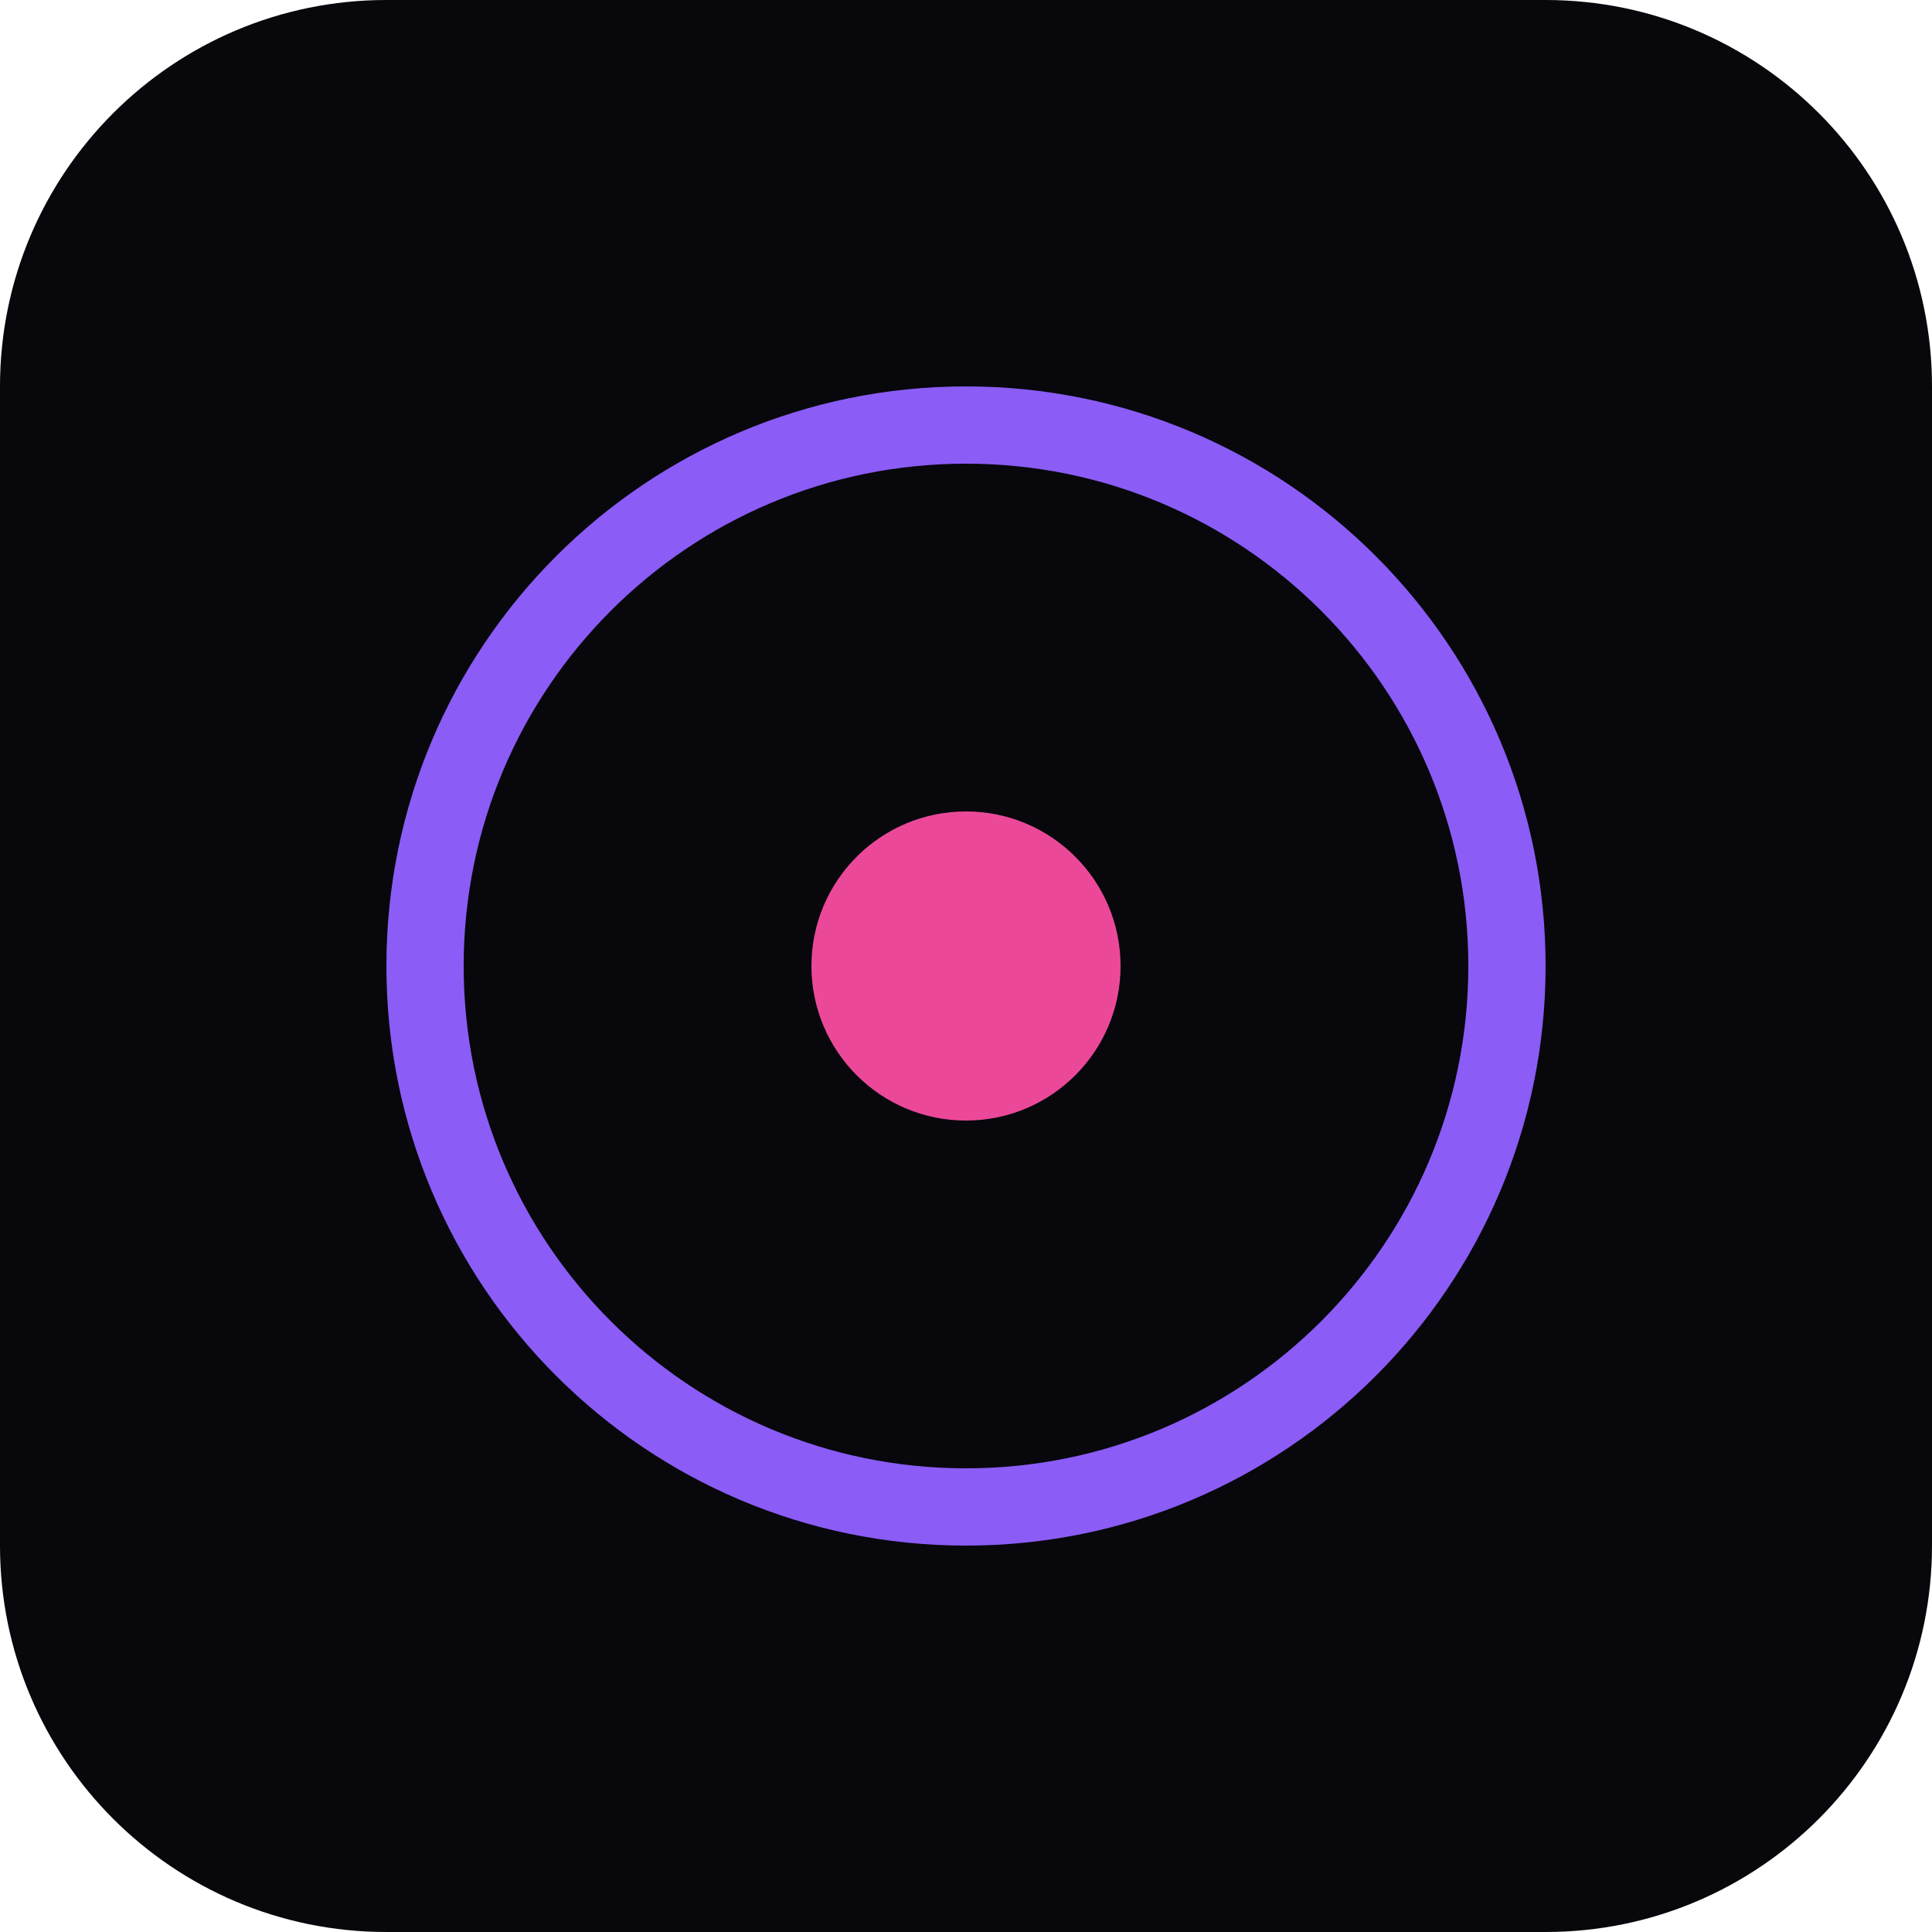
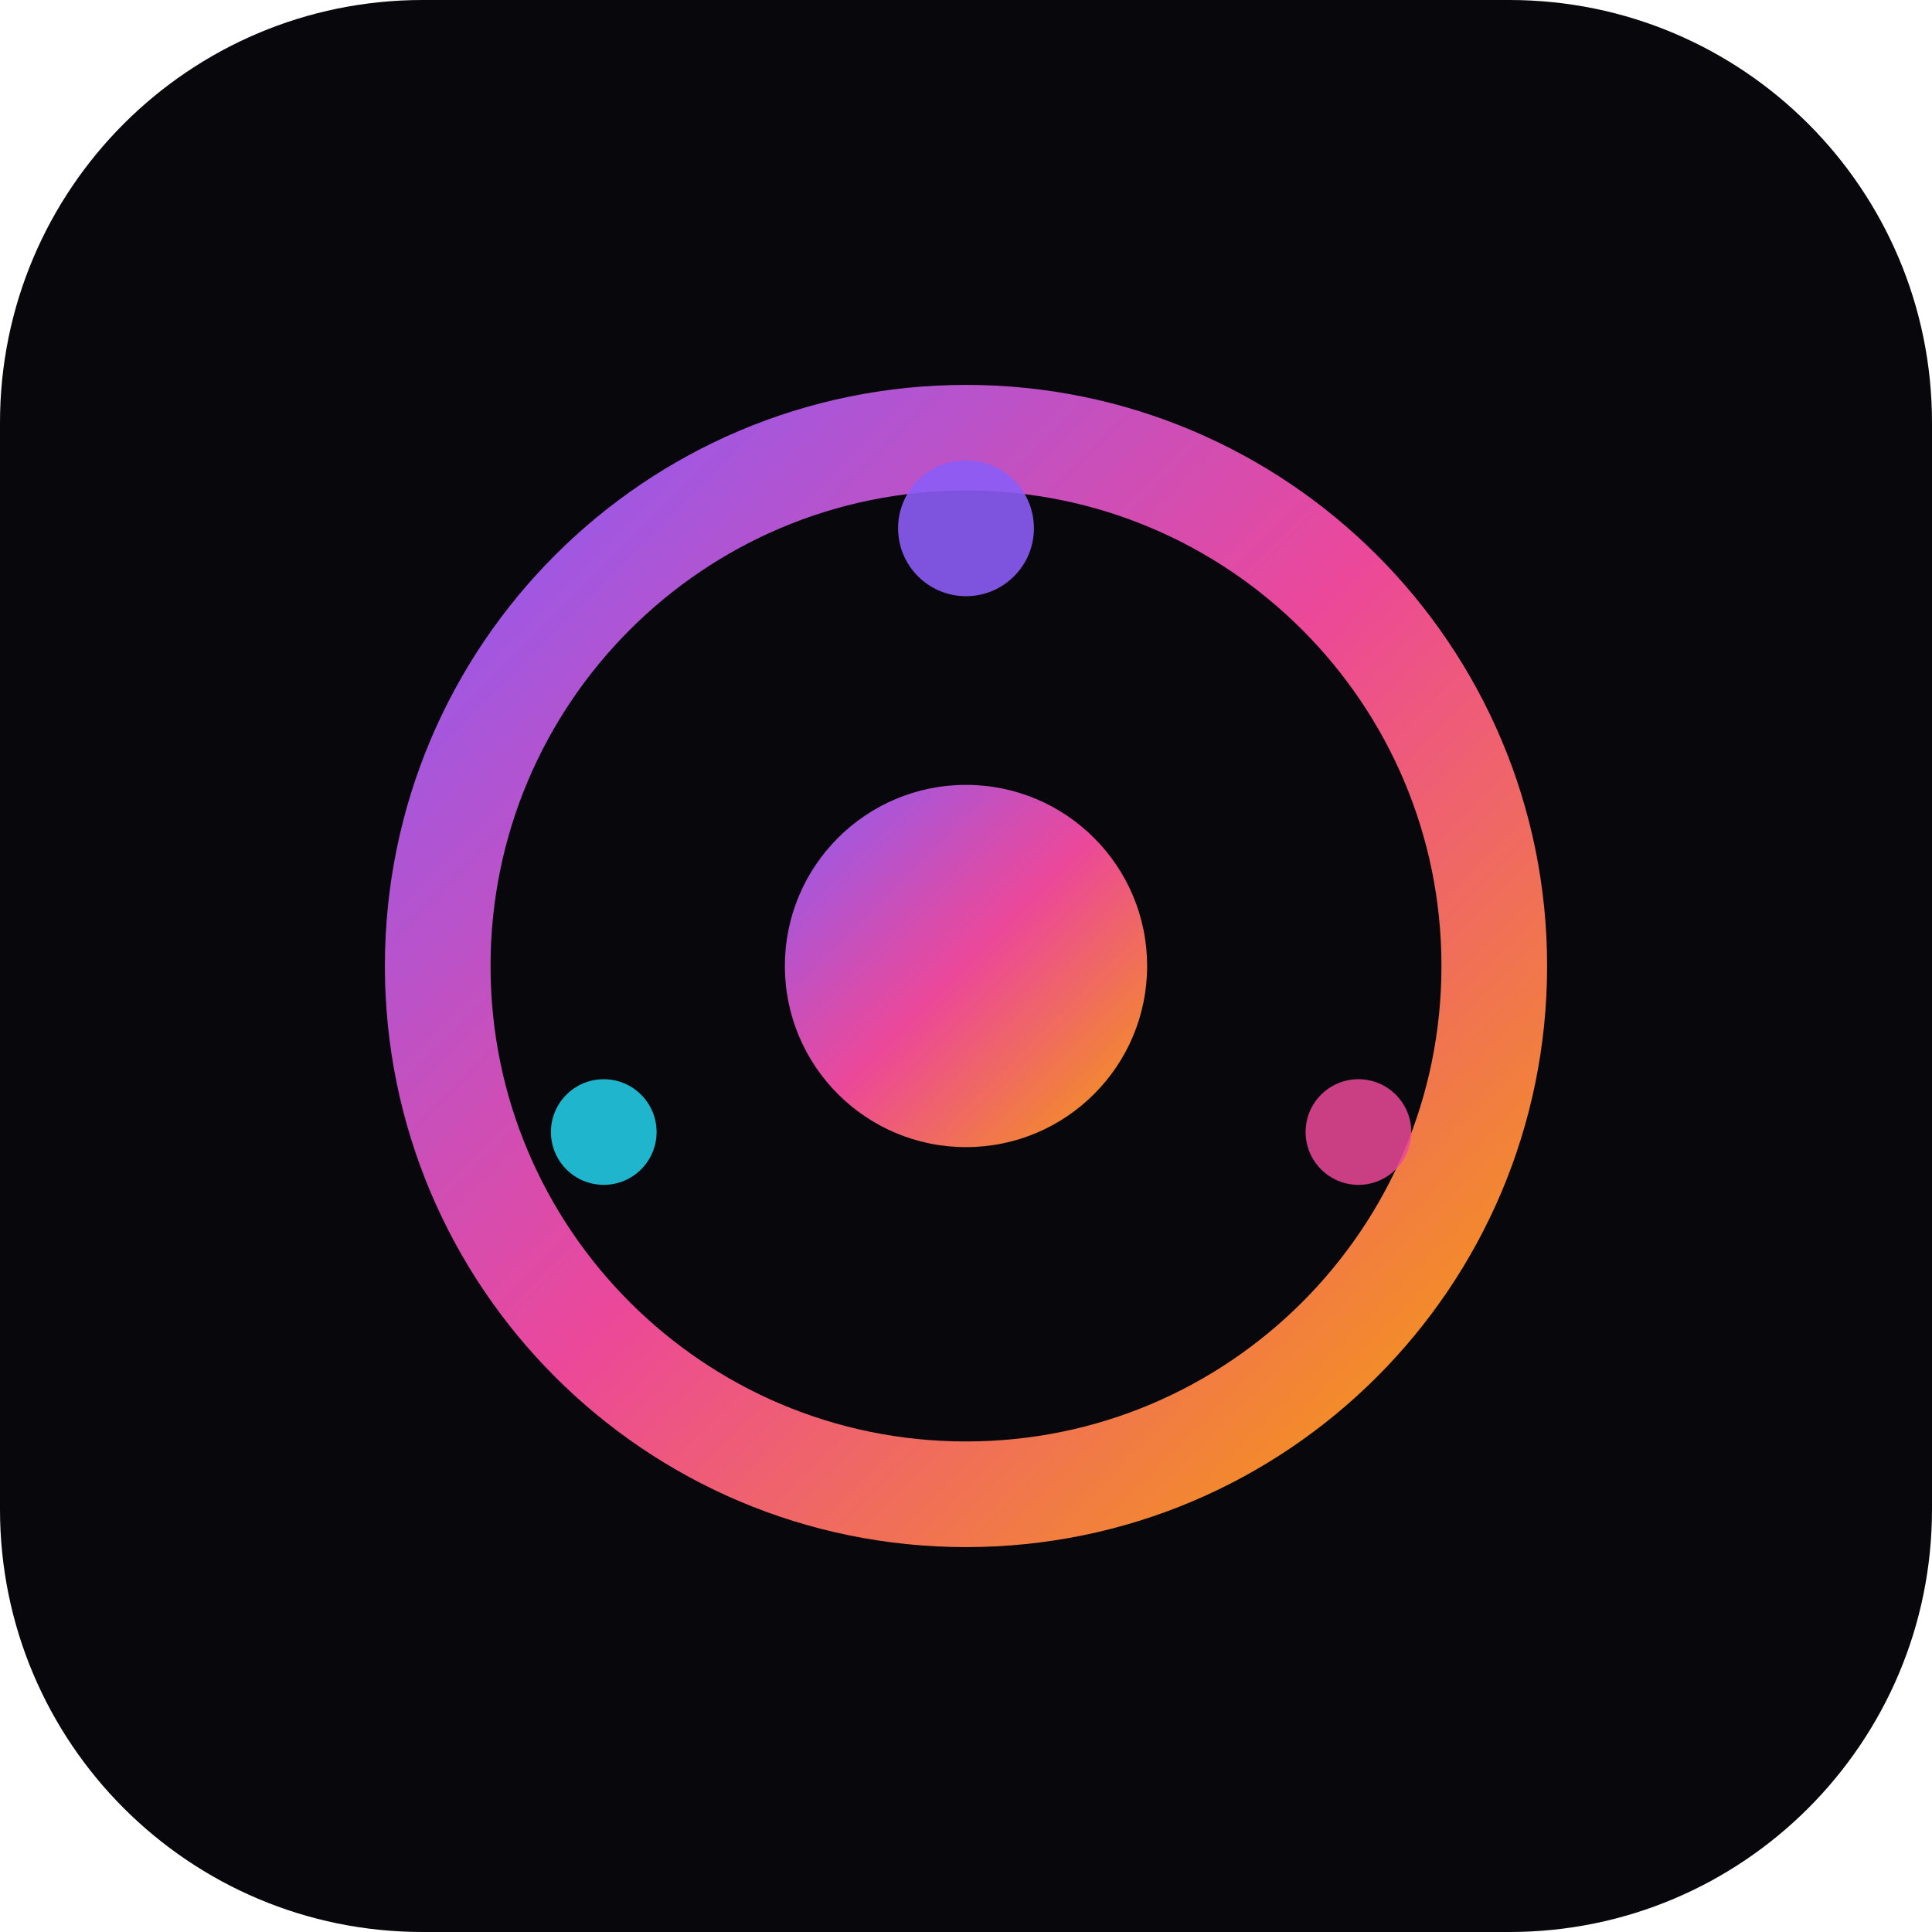
- <svg xmlns="http://www.w3.org/2000/svg" viewBox="0 0 100 100">
-   <rect width="100" height="100" rx="20" fill="#07070c" />
-   <circle cx="50" cy="50" r="28" fill="none" stroke="#8b5cf6" stroke-width="4" />
-   <circle cx="50" cy="50" r="8" fill="#ec4899" />
+ <svg xmlns="http://www.w3.org/2000/svg" viewBox="0 0 512 512">
+   <defs>
+     <linearGradient id="g" x1="0%" y1="0%" x2="100%" y2="100%">
+       <stop offset="0%" stop-color="#8b5cf6" />
+       <stop offset="50%" stop-color="#ec4899" />
+       <stop offset="100%" stop-color="#f59e0b" />
+     </linearGradient>
+   </defs>
+   <rect width="512" height="512" rx="112" fill="#07070c" />
+   <circle cx="256" cy="256" r="140" fill="none" stroke="url(#g)" stroke-width="28" />
+   <circle cx="256" cy="256" r="48" fill="url(#g)" />
+   <circle cx="256" cy="140" r="18" fill="#8b5cf6" opacity="0.9" />
+   <circle cx="360" cy="300" r="14" fill="#ec4899" opacity="0.85" />
+   <circle cx="160" cy="300" r="14" fill="#22d3ee" opacity="0.85" />
</svg>
